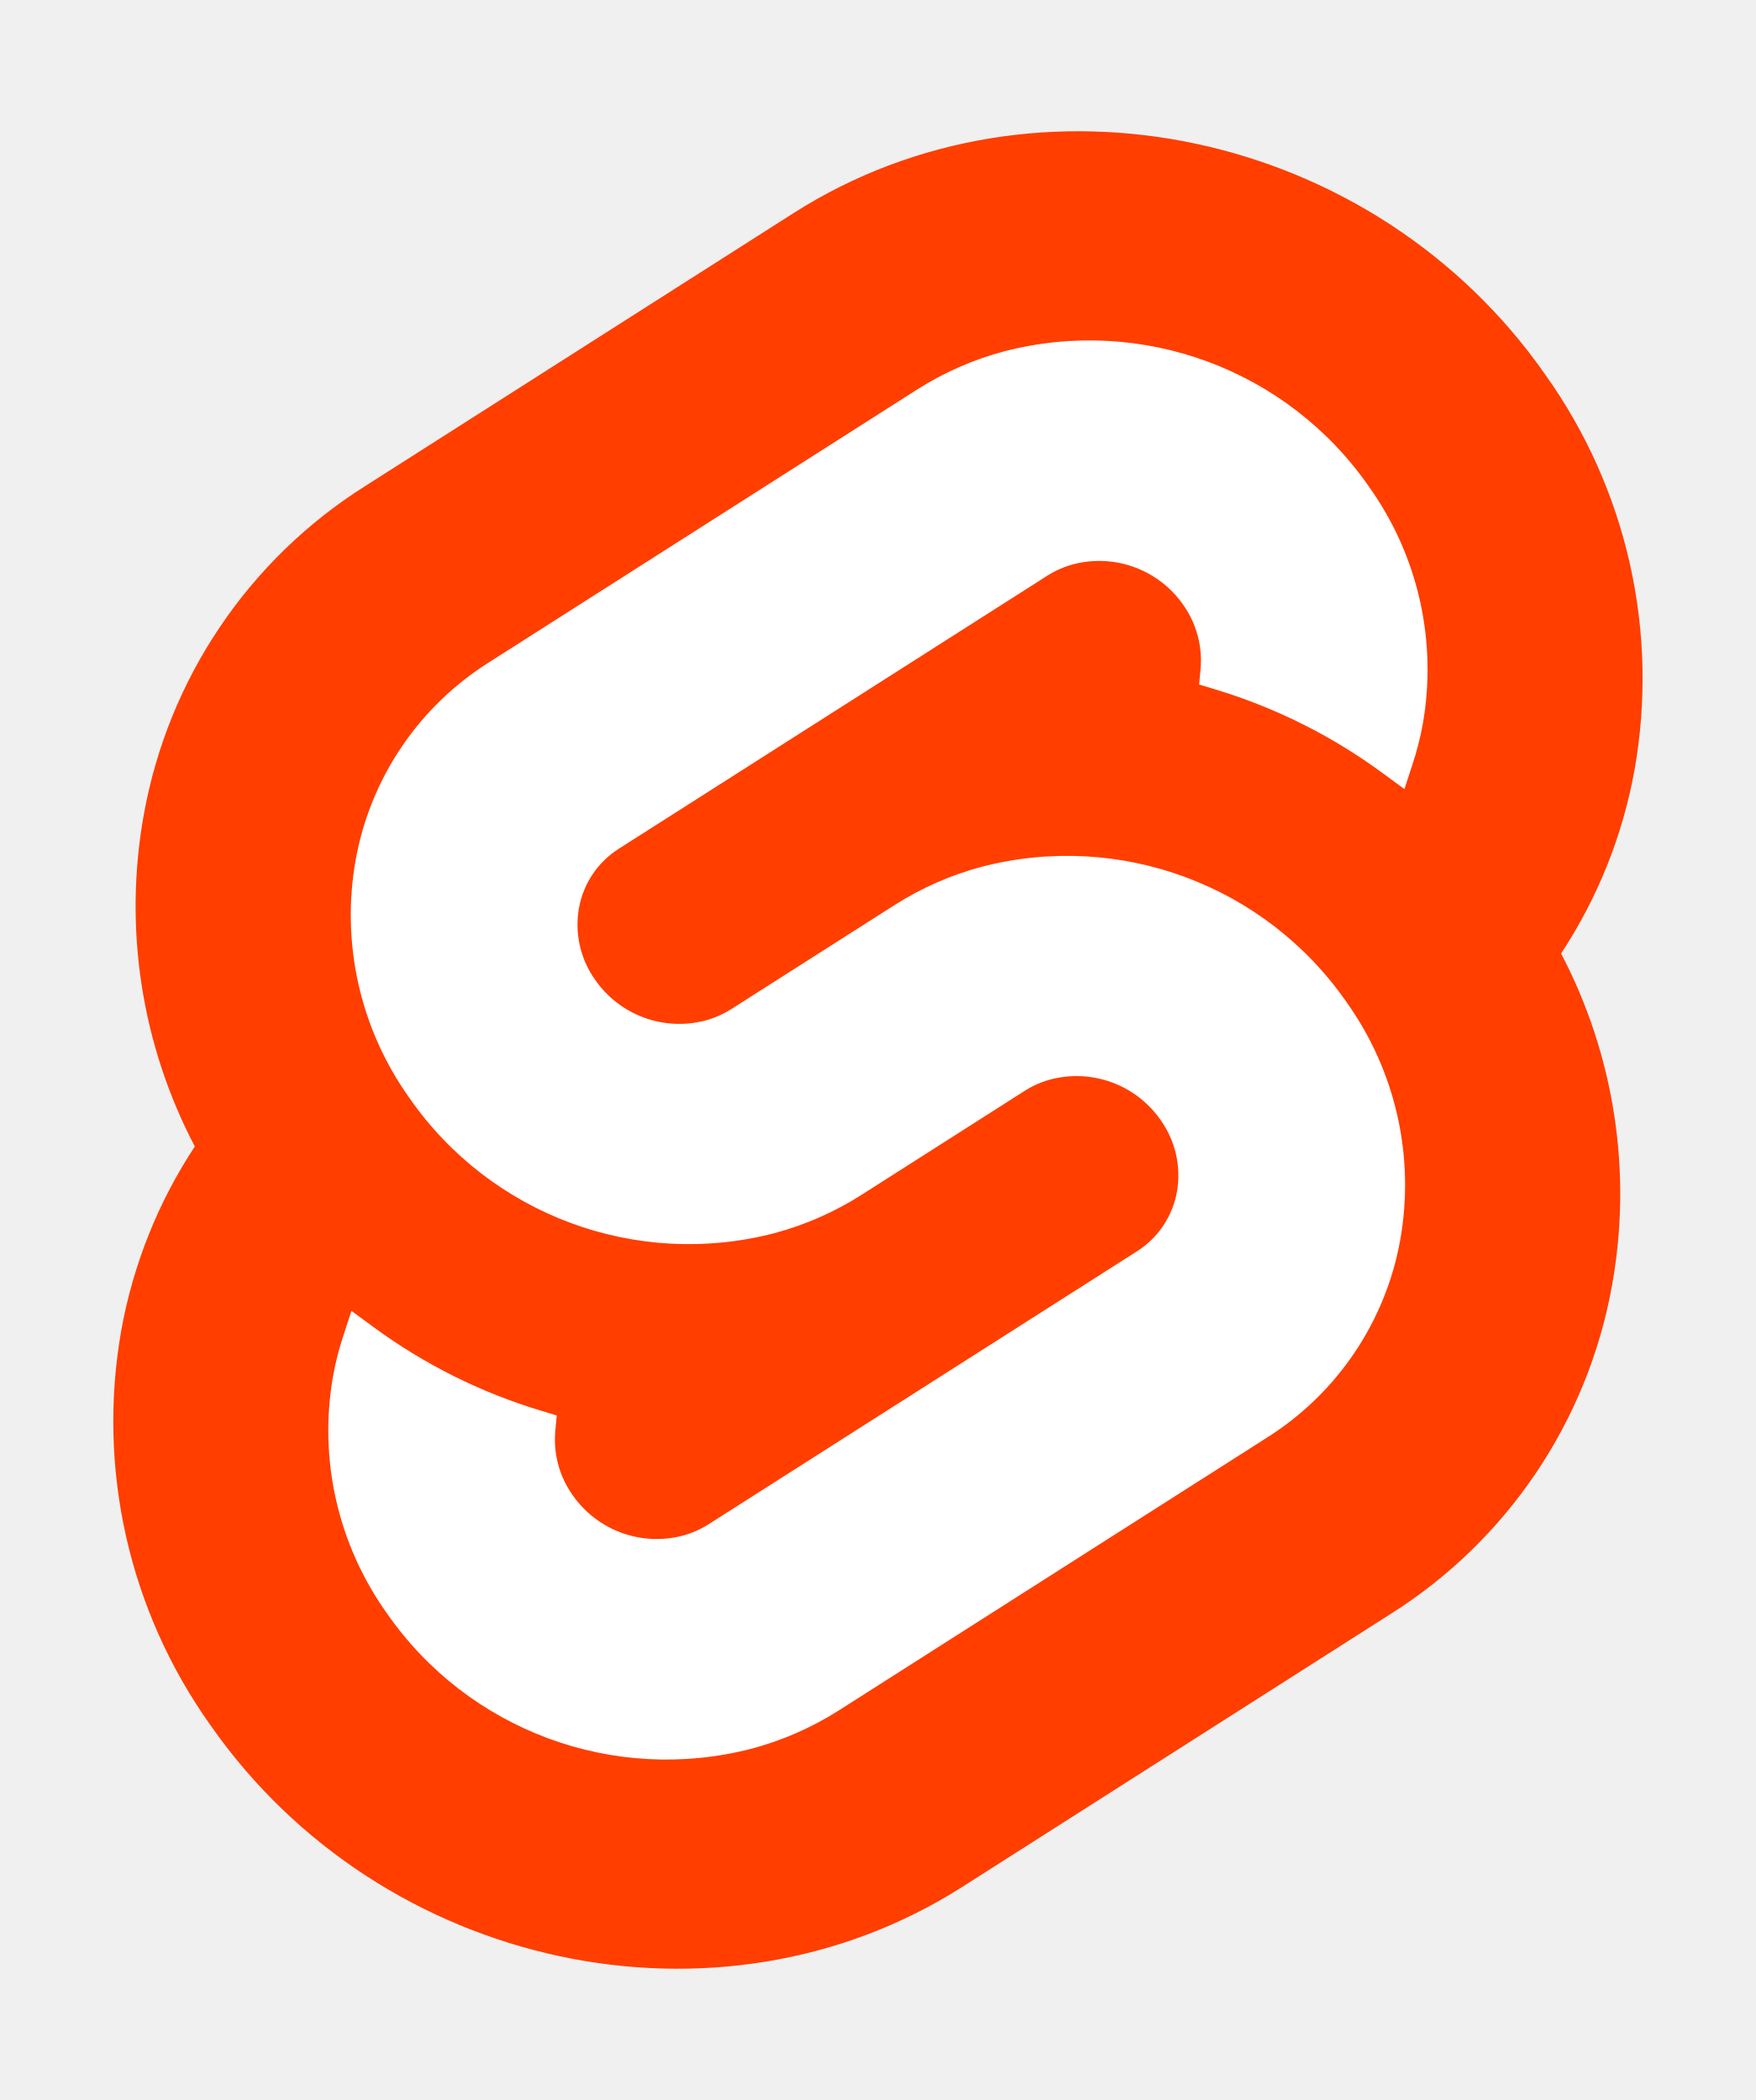
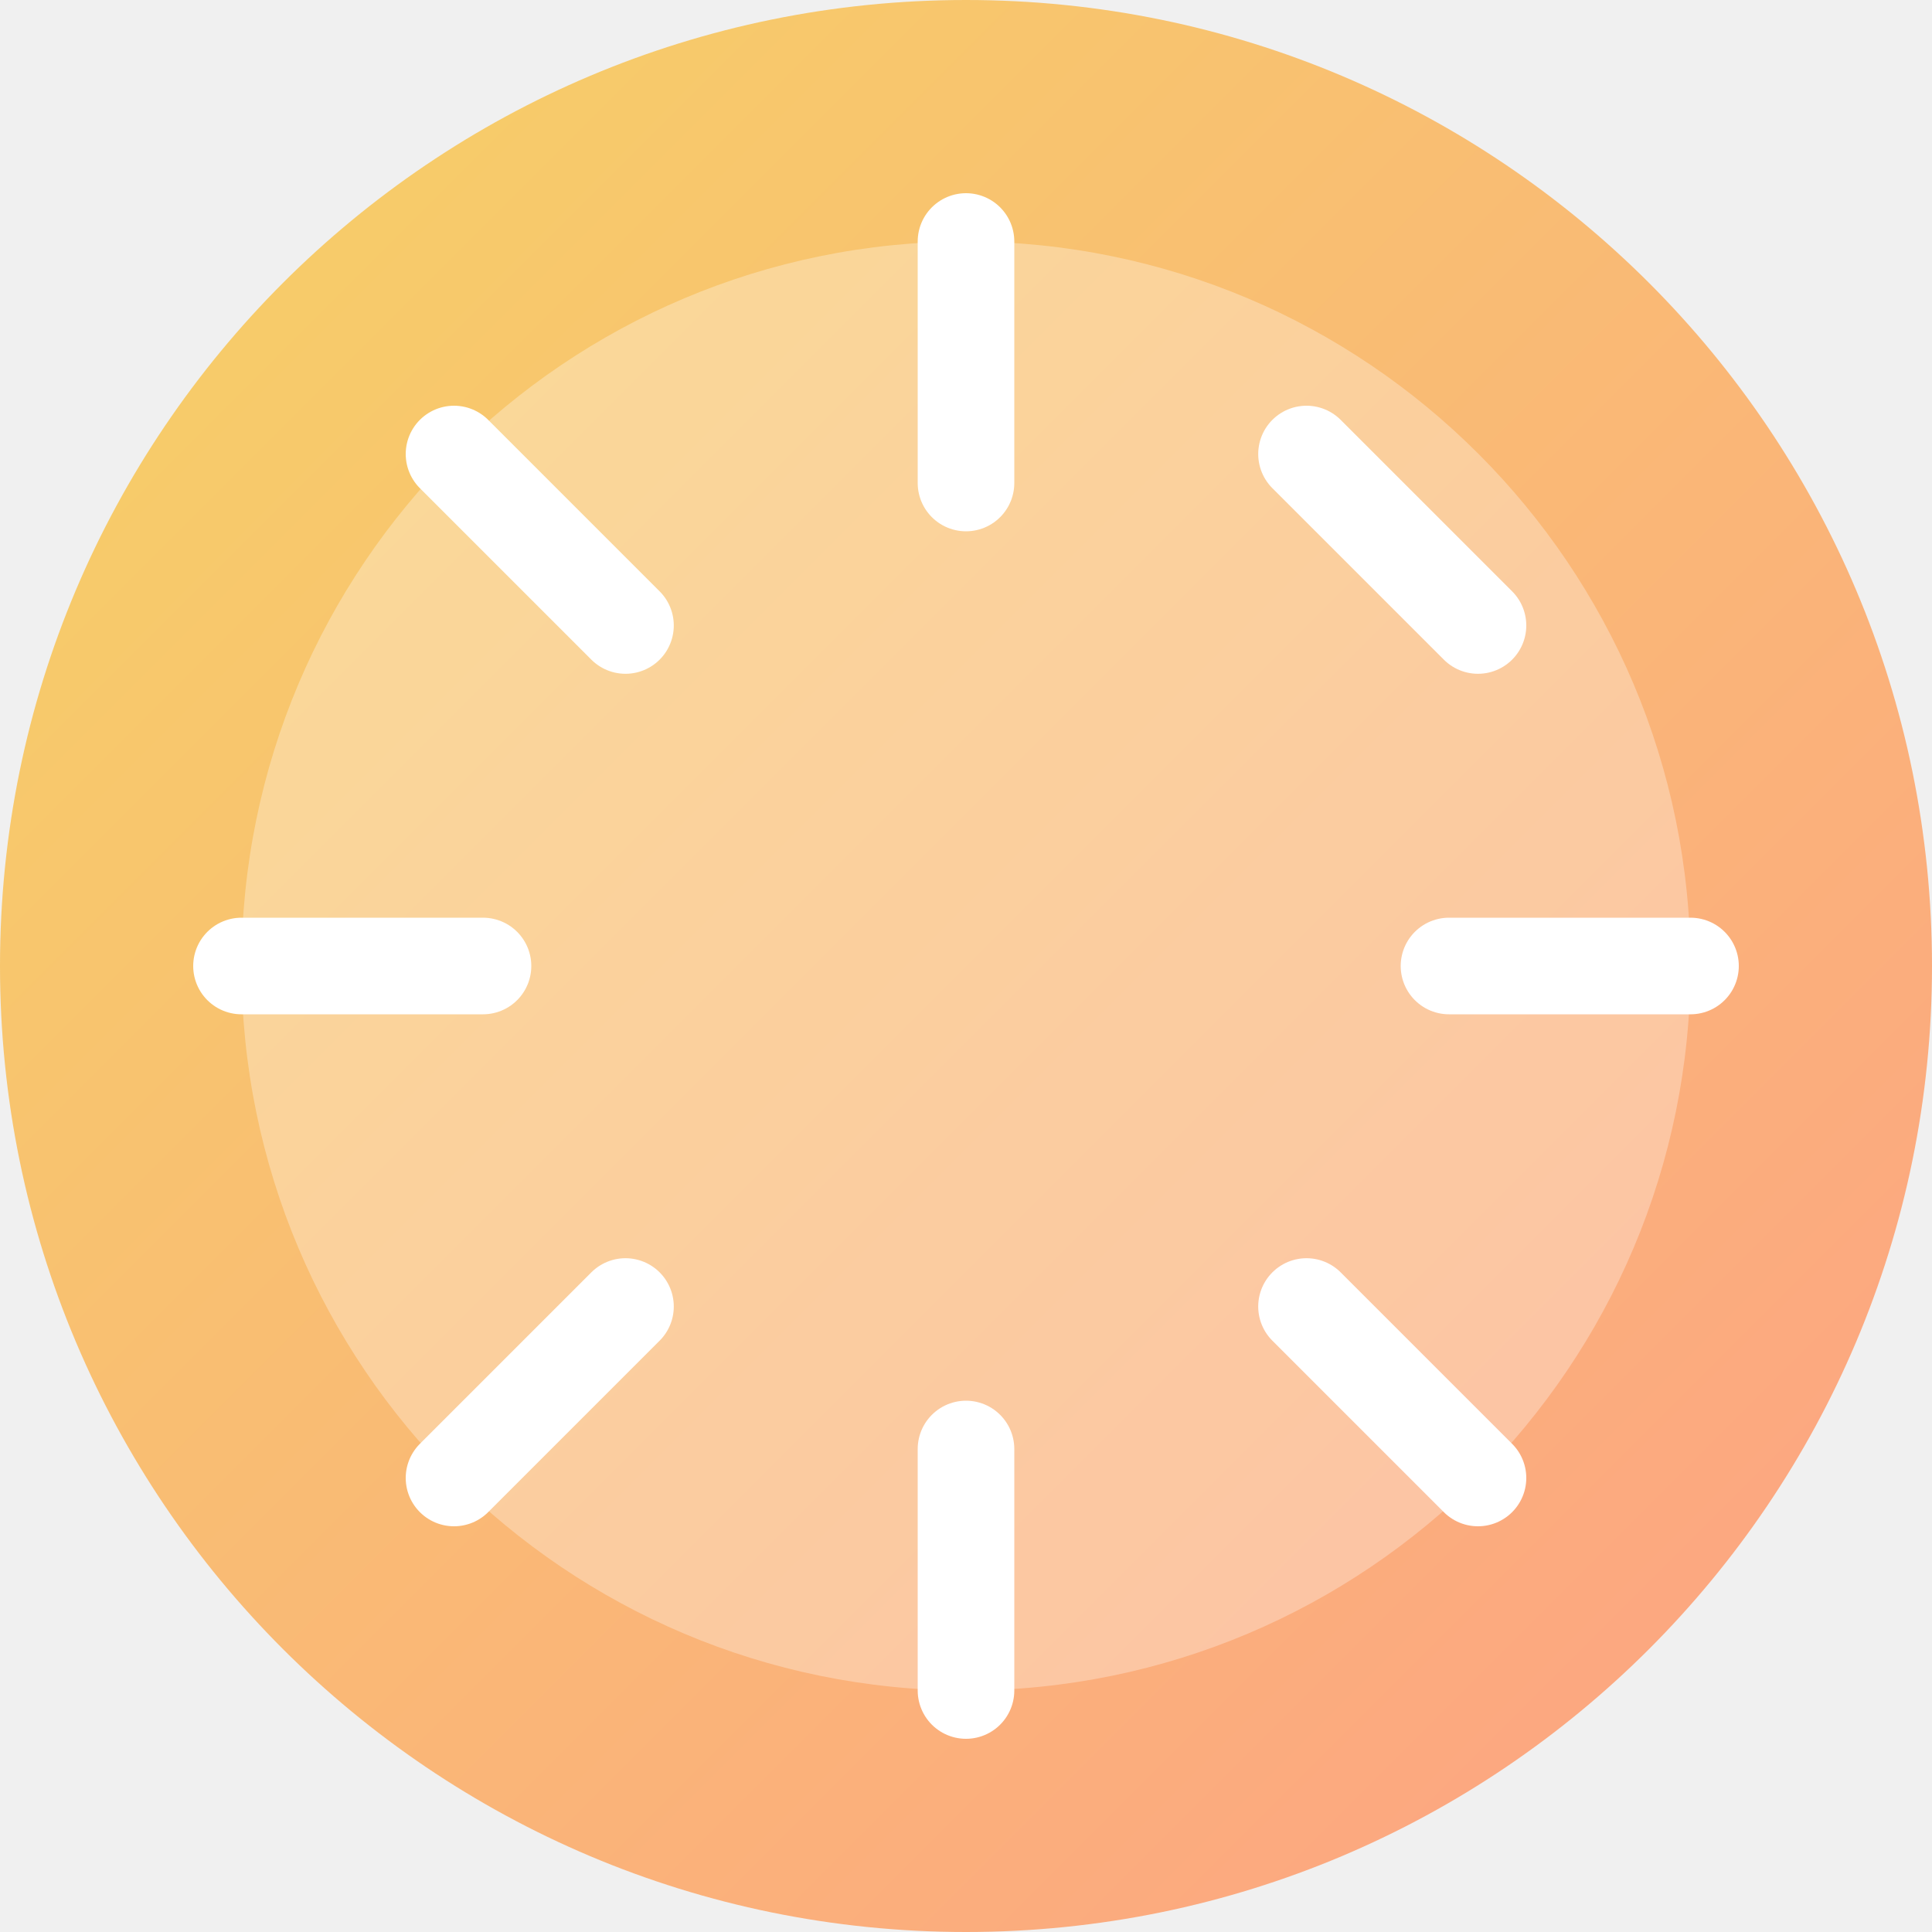
- <svg xmlns="http://www.w3.org/2000/svg" width="107" height="128" viewBox="0 0 107 128">
-   <path d="M94.157 22.819c-10.4-14.885-30.94-19.297-45.792-9.835L22.282 29.608A29.92 29.92 0 0 0 8.764 49.65a31.5 31.5 0 0 0 3.108 20.231 30 30 0 0 0-4.477 11.183 31.9 31.9 0 0 0 5.448 24.116c10.402 14.887 30.942 19.297 45.791 9.835l26.083-16.624A29.92 29.92 0 0 0 98.235 78.35a31.53 31.53 0 0 0-3.105-20.232 30 30 0 0 0 4.474-11.182 31.88 31.88 0 0 0-5.447-24.116" style="fill:#ff3e00" />
-   <path d="M45.817 106.582a20.72 20.72 0 0 1-22.237-8.243 19.17 19.17 0 0 1-3.277-14.503 18 18 0 0 1 .624-2.435l.49-1.498 1.337.981a33.6 33.6 0 0 0 10.203 5.098l.97.294-.09.968a5.85 5.85 0 0 0 1.052 3.878 6.24 6.24 0 0 0 6.695 2.485 5.8 5.8 0 0 0 1.603-.704L69.27 76.28a5.43 5.43 0 0 0 2.45-3.631 5.8 5.8 0 0 0-.987-4.371 6.24 6.24 0 0 0-6.698-2.487 5.7 5.7 0 0 0-1.6.704l-9.953 6.345a19 19 0 0 1-5.296 2.326 20.72 20.72 0 0 1-22.237-8.243 19.17 19.17 0 0 1-3.277-14.502 17.99 17.99 0 0 1 8.13-12.052l26.081-16.623a19 19 0 0 1 5.3-2.329 20.72 20.72 0 0 1 22.237 8.243 19.17 19.17 0 0 1 3.277 14.503 18 18 0 0 1-.624 2.435l-.49 1.498-1.337-.98a33.6 33.6 0 0 0-10.203-5.1l-.97-.294.09-.968a5.86 5.86 0 0 0-1.052-3.878 6.24 6.24 0 0 0-6.696-2.485 5.8 5.8 0 0 0-1.602.704L37.73 51.72a5.42 5.42 0 0 0-2.449 3.63 5.79 5.79 0 0 0 .986 4.372 6.24 6.24 0 0 0 6.698 2.486 5.8 5.8 0 0 0 1.602-.704l9.952-6.342a19 19 0 0 1 5.295-2.328 20.72 20.72 0 0 1 22.237 8.242 19.17 19.17 0 0 1 3.277 14.503 18 18 0 0 1-8.13 12.053l-26.081 16.622a19 19 0 0 1-5.3 2.328" style="fill:#fff" />
+ <svg xmlns="http://www.w3.org/2000/svg" viewBox="10 10 80 80">
+   <defs>
+     <linearGradient id="g" x1="0%" y1="0%" x2="100%" y2="100%">
+       <stop offset="0%" stop-color="#f6d365" />
+       <stop offset="100%" stop-color="#fda085" />
+     </linearGradient>
+   </defs>
+   <circle cx="50" cy="50" r="40" fill="url(#g)" />
+   <circle cx="50" cy="50" r="30" fill="#fff" opacity="0.3" />
+   <path d="M50 20 L50 30 M50 70 L50 80 M20 50 L30 50 M70 50 L80 50 M28.8 28.8 L35.9 35.9 M64.1 64.1 L71.2 71.2 M28.8 71.2 L35.9 64.1 M64.1 28.8 L71.2 35.9" stroke="#fff" stroke-width="4" stroke-linecap="round" />
</svg>
